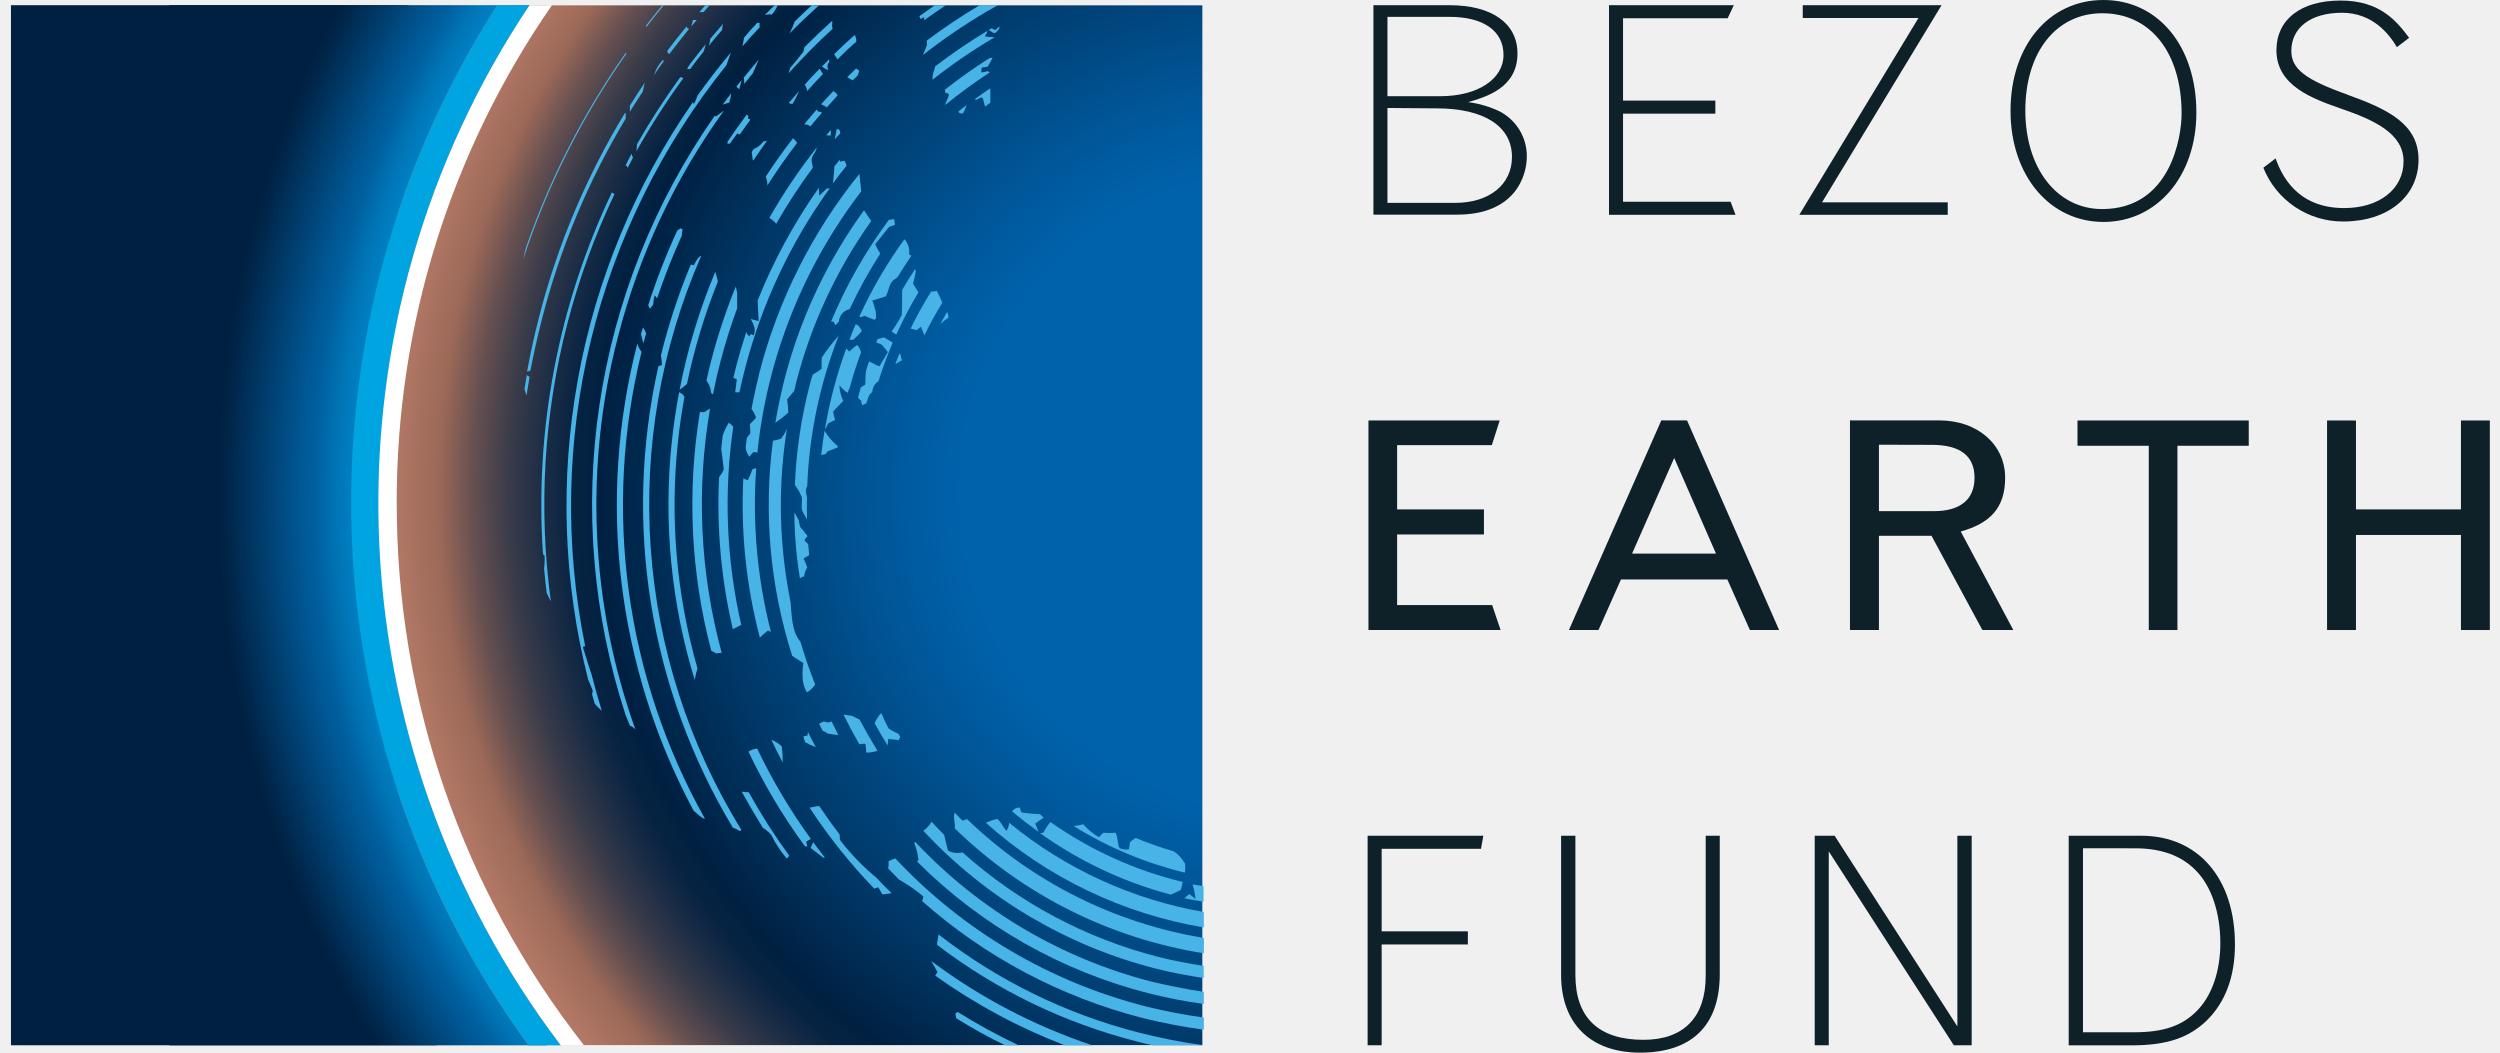
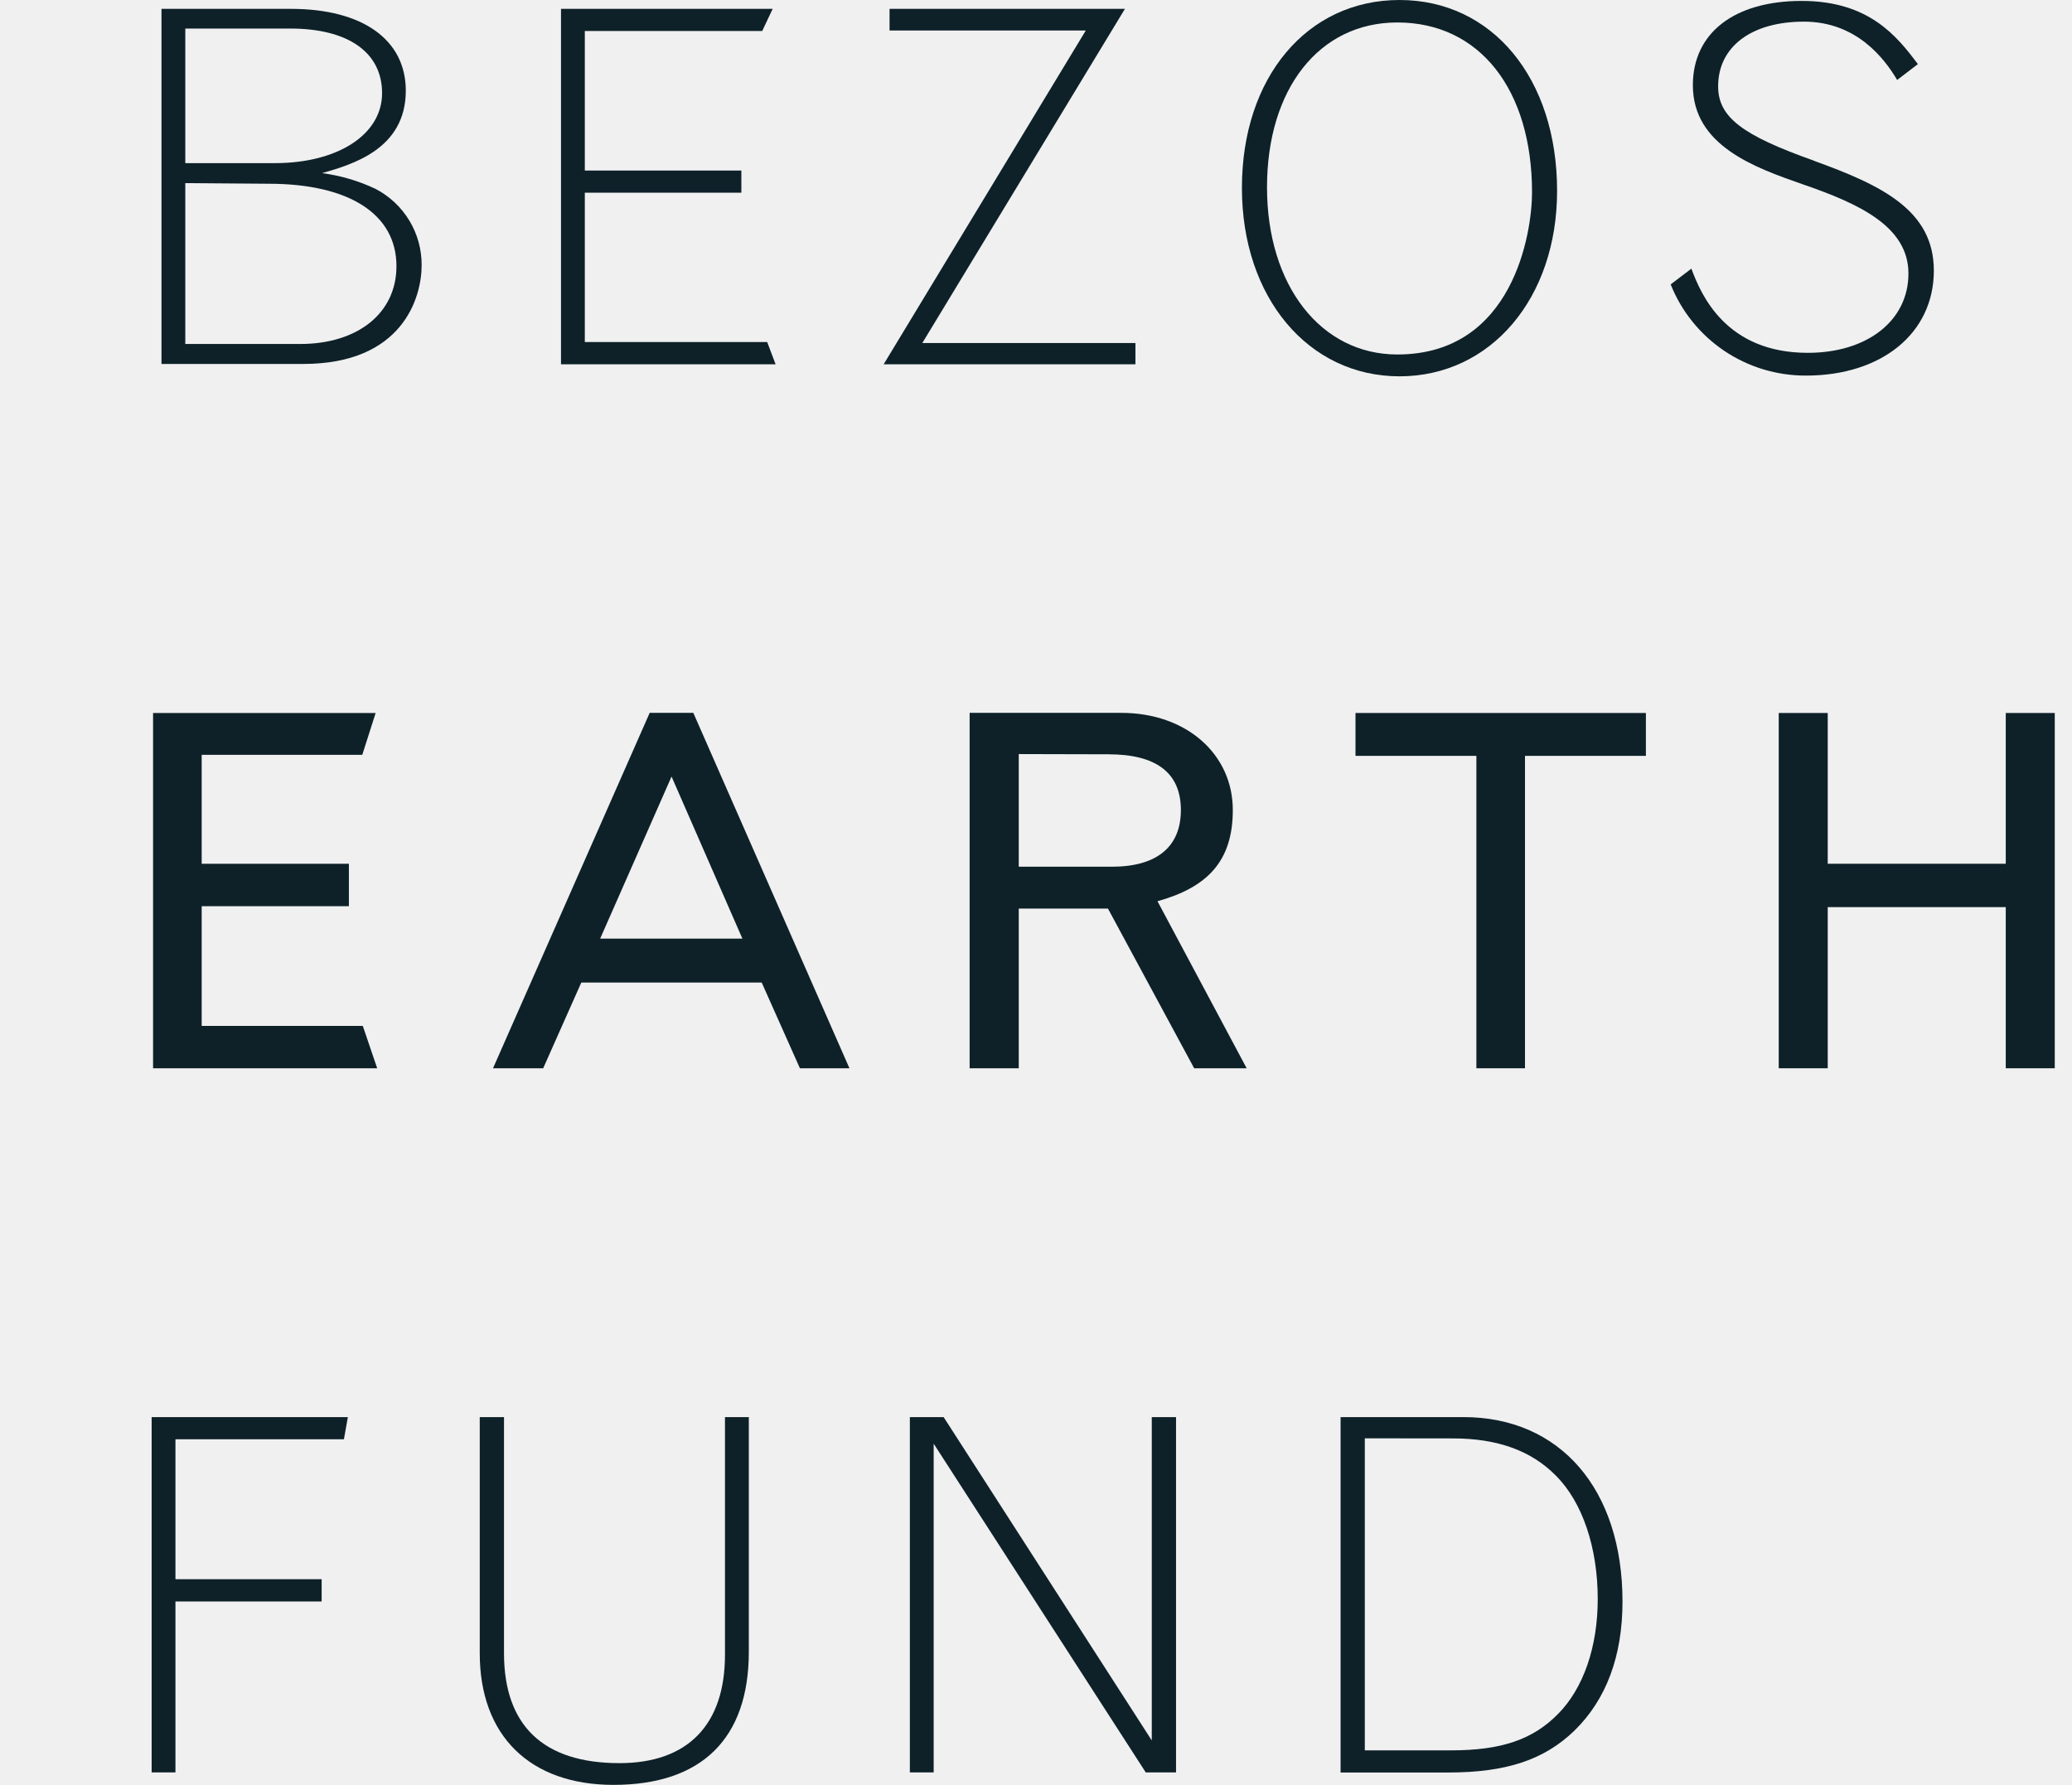
- <svg xmlns="http://www.w3.org/2000/svg" width="133" height="56" viewBox="0 0 133 56" fill="none">
+ <svg xmlns="http://www.w3.org/2000/svg" width="65" height="56" viewBox="68 0 65 56" fill="none">
  <g clip-path="url(#clip0_985_4468)">
    <path d="M23.232 55.609H0.583V0.275H21.71C21.71 0.275 14.885 10.601 14.885 28.079C14.885 44.668 23.215 55.596 23.215 55.596" fill="#002041" />
    <path d="M29.076 0.275H9.011V55.612H29.076V0.275Z" fill="url(#paint0_radial_985_4468)" />
    <mask id="mask0_985_4468" style="mask-type:alpha" maskUnits="userSpaceOnUse" x="18" y="0" width="46" height="56">
      <path fill-rule="evenodd" clip-rule="evenodd" d="M63.965 0.275H26.456C21.108 8.596 18.407 18.327 18.703 28.198C18.999 38.07 22.28 47.623 28.117 55.612H63.965V0.275Z" fill="#00A4E1" />
    </mask>
    <g mask="url(#mask0_985_4468)">
      <path d="M64.043 0.275H21.106V55.612H64.043V0.275Z" fill="url(#paint1_radial_985_4468)" />
    </g>
    <path d="M62.818 47.339C62.863 47.202 62.896 47.061 62.918 46.918C60.391 46.309 58.002 45.227 55.881 43.73C55.739 43.902 55.617 44.088 55.517 44.287C55.46 44.311 55.4 44.325 55.338 44.329C57.435 45.825 59.788 46.931 62.281 47.594C62.465 47.519 62.644 47.434 62.818 47.339Z" fill="#47B3E6" />
    <path d="M55.075 43.815C55.26 43.685 55.445 43.54 55.52 43.491C55.478 43.459 55.361 43.346 55.322 43.313C55.185 43.297 54.958 43.313 54.347 43.223C54.314 43.145 54.272 43.039 54.243 42.958C54.164 42.955 54.087 42.973 54.017 43.01C53.948 43.047 53.89 43.101 53.849 43.168C54.304 43.556 54.773 43.911 55.254 44.258C55.211 44.151 55.172 44.073 55.081 43.824" fill="#47B3E6" />
    <path d="M47.911 18.878C47.911 18.855 47.862 18.82 47.853 18.803C47.775 18.991 47.7 19.182 47.628 19.372C47.804 19.263 47.98 19.166 47.983 19.162C47.949 19.07 47.925 18.975 47.911 18.878Z" fill="#47B3E6" />
    <path d="M49.533 15.516C49.136 16.151 48.773 16.805 48.444 17.478L48.769 17.562C48.89 17.459 48.961 17.407 48.997 17.381C49.055 17.539 49.12 17.688 49.176 17.84C49.464 17.25 49.782 16.671 50.131 16.104C50.021 15.832 49.949 15.697 49.842 15.48L49.536 15.516" fill="#47B3E6" />
    <path d="M43.995 24.061L44.011 24.019L44.567 23.799V23.737C44.287 23.504 44.05 23.226 43.865 22.913C43.793 23.343 43.738 23.776 43.689 24.206C43.797 24.167 43.946 24.206 43.985 24.054" fill="#47B3E6" />
    <path d="M53.544 44.206C53.326 43.954 53.294 43.773 53.05 43.559C52.844 43.612 52.642 43.684 52.449 43.773C55.704 46.685 59.725 48.616 64.043 49.34V48.519C60.237 47.856 56.669 46.22 53.69 43.773C53.675 43.926 53.626 44.075 53.544 44.206Z" fill="#47B3E6" />
    <path d="M63.448 47.048C63.522 47.306 63.573 47.569 63.601 47.837C63.498 47.739 63.39 47.648 63.276 47.565C63.156 47.659 63.146 47.662 63.003 47.785C63.312 47.856 63.715 47.914 64.03 47.969V47.145C63.861 47.112 63.604 47.083 63.435 47.048" fill="#47B3E6" />
    <path d="M45.08 20.909C45.122 20.805 45.171 20.702 45.194 20.66C45.369 20.013 45.578 19.366 45.808 18.749C45.778 18.597 45.702 18.459 45.59 18.351C45.512 18.409 45.266 18.623 45.181 18.7C45.131 18.644 45.078 18.59 45.022 18.539C44.509 19.937 44.129 21.38 43.884 22.848C43.975 22.696 43.988 22.68 44.063 22.525C44.112 22.489 44.251 22.428 44.424 22.344C44.391 22.202 44.352 22.069 44.32 21.898C44.368 21.82 44.706 21.5 44.859 21.329C44.737 21.066 44.667 20.781 44.654 20.491C44.776 20.646 44.919 20.782 45.08 20.896" fill="#47B3E6" />
    <path d="M42.961 28.519C42.857 28.383 42.753 28.241 42.574 28.037C42.537 27.921 42.51 27.802 42.493 27.681C42.423 27.538 42.345 27.399 42.259 27.264C42.266 28.441 42.366 29.615 42.558 30.776C42.619 30.716 42.698 30.678 42.782 30.666C42.795 30.495 42.852 30.331 42.948 30.19C42.893 30.031 42.828 29.876 42.753 29.725C42.786 29.667 43.007 29.573 43.052 29.537C43.029 29.337 43.01 29.14 42.994 28.939C42.915 28.885 42.849 28.816 42.799 28.735C42.846 28.658 42.9 28.586 42.961 28.519Z" fill="#47B3E6" />
    <path d="M46.026 20.468C45.944 20.512 45.866 20.561 45.792 20.617C45.743 20.795 45.691 20.973 45.646 21.151C45.686 21.217 45.745 21.269 45.815 21.303C45.813 21.39 45.832 21.476 45.87 21.555L46.085 21.461C46.169 21.235 46.208 20.973 46.41 20.863C46.409 20.747 46.438 20.632 46.495 20.531C46.552 20.429 46.635 20.344 46.735 20.284C46.952 19.59 47.204 18.905 47.492 18.228C47.492 18.228 47.203 18.044 47.034 17.953C46.916 17.976 46.8 18.006 46.686 18.044C46.663 18.102 46.637 18.16 46.615 18.215L46.91 18.338C46.998 18.432 47.027 18.474 47.235 18.729C47.235 18.729 46.933 19.24 46.79 19.482C46.774 19.482 46.637 19.437 46.52 19.369C46.428 19.315 46.333 19.268 46.234 19.227C46.173 19.395 46.124 19.55 46.069 19.735C46.036 19.977 46.046 20.323 46.029 20.468" fill="#47B3E6" />
    <path d="M47.973 16.764C47.815 17.064 47.636 17.352 47.437 17.627C47.506 17.701 47.592 17.757 47.687 17.792C48.035 17.023 48.426 16.275 48.86 15.551C48.643 15.202 48.604 15.15 48.574 15.089C48.642 14.867 48.691 14.64 48.721 14.41C48.715 14.378 48.699 14.349 48.675 14.326C48.435 14.685 48.21 15.053 47.996 15.422C47.996 15.441 47.996 16.45 47.973 16.764Z" fill="#47B3E6" />
    <path d="M45.844 17.607C45.844 17.607 45.721 17.284 45.519 17.252C45.402 17.526 45.285 17.801 45.194 18.079C45.243 18.079 45.363 18.079 45.386 18.079C45.554 17.939 45.708 17.783 45.847 17.614" fill="#47B3E6" />
    <path d="M45.786 16.873L46.004 16.802C46.175 16.882 46.351 16.953 46.53 17.016C46.55 16.98 46.576 16.948 46.608 16.922C46.608 16.776 46.608 16.683 46.589 16.573C46.569 16.463 46.459 16.107 46.407 15.991C46.647 15.916 46.819 15.871 47.128 15.764C47.307 15.441 47.271 15.021 47.658 14.82C47.701 14.795 47.738 14.759 47.765 14.717C47.993 14.342 48.233 13.97 48.483 13.608L48.36 13.527C48.382 13.384 48.371 13.239 48.329 13.1C48.287 12.962 48.214 12.835 48.116 12.729C47.182 14.013 46.38 15.388 45.721 16.831C45.721 16.847 45.75 16.847 45.786 16.873Z" fill="#47B3E6" />
    <path d="M63.019 45.91C62.879 45.659 62.681 45.446 62.44 45.289C61.753 45.089 61.077 44.851 60.416 44.578C60.302 44.655 60.194 44.736 60.117 44.801C60.087 44.982 60.09 45.056 60.055 45.195C59.885 45.205 59.714 45.18 59.554 45.121C59.44 44.859 59.476 44.523 59.346 44.303C59.13 44.322 58.912 44.322 58.696 44.303L58.459 44.539C58.148 44.355 57.868 44.124 57.63 43.853C57.462 43.896 57.292 43.928 57.12 43.947C58.946 45.082 60.943 45.918 63.035 46.424C63.066 46.246 63.066 46.065 63.035 45.887" fill="#47B3E6" />
    <path d="M50.459 16.822C50.443 16.742 50.421 16.663 50.395 16.586C50.268 16.796 50.148 17.009 50.031 17.232C50.427 16.877 50.469 16.951 50.459 16.831" fill="#47B3E6" />
    <path d="M41.034 39.353C41.225 39.764 41.43 40.168 41.642 40.569C41.645 40.28 41.627 39.992 41.59 39.706C41.428 39.555 41.239 39.435 41.034 39.353Z" fill="#47B3E6" />
    <path d="M43.12 45.108C43.322 45.273 43.445 45.353 43.796 45.625H43.888C43.676 45.357 43.465 45.085 43.263 44.807L43.12 45.114" fill="#47B3E6" />
    <path d="M44.589 17.892C44.271 18.25 43.978 18.63 43.715 19.03C43.703 19.223 43.703 19.416 43.715 19.609C43.605 19.709 43.39 19.835 43.231 19.932C43.179 20.116 43.12 20.301 43.075 20.488C42.623 22.226 42.359 24.007 42.288 25.8C42.43 25.992 42.55 26.199 42.646 26.418C42.711 26.68 42.59 26.951 42.698 27.21C42.768 27.357 42.846 27.5 42.932 27.64C42.932 27.248 42.916 26.854 42.932 26.46C42.929 26.418 42.921 26.376 42.906 26.337C42.88 26.24 42.87 26.139 42.877 26.039C42.892 25.977 42.914 25.918 42.945 25.861C43.048 23.127 43.612 20.429 44.612 17.879" fill="#47B3E6" />
    <path d="M44.684 44.697C44.684 44.697 44.684 44.487 44.664 44.393C44.289 43.902 43.932 43.401 43.591 42.89C43.553 42.887 43.513 42.887 43.474 42.89C43.322 42.922 43.188 42.948 43.068 42.968C44.079 44.507 45.231 45.95 46.51 47.277C46.51 47.261 46.702 47.219 46.712 47.203C46.79 47.332 46.812 47.339 46.946 47.581C47.037 47.581 47.271 47.542 47.433 47.516C47.16 47.251 46.894 46.98 46.634 46.702C45.908 46.106 45.254 45.429 44.684 44.684" fill="#47B3E6" />
    <path d="M44.19 6.925C44.115 7.016 44.033 7.103 43.959 7.194C44.038 7.206 44.119 7.211 44.199 7.21C44.207 7.115 44.207 7.02 44.199 6.925" fill="#47B3E6" />
    <path d="M52.758 1.503L52.579 1.61C52.663 1.61 52.81 1.752 52.904 1.768C52.936 1.768 53.229 1.542 53.167 1.406C53.089 1.477 53.063 1.51 52.969 1.597C52.892 1.582 52.82 1.55 52.758 1.503Z" fill="#47B3E6" />
    <path d="M43.14 44.633C42.042 43.12 41.086 41.511 40.283 39.825C40.116 39.837 39.956 39.893 39.818 39.987C40.227 40.849 40.679 41.697 41.173 42.531C41.684 43.391 42.233 44.216 42.815 45.014L42.948 45.037C42.922 44.895 42.909 44.853 42.893 44.769C42.972 44.718 43.055 44.673 43.14 44.633Z" fill="#47B3E6" />
    <path d="M38.108 34.762C38.203 34.745 38.298 34.733 38.394 34.727C37.241 30.491 37.031 26.055 37.777 21.73C37.63 21.827 37.572 21.866 37.452 21.93C37.38 21.929 37.308 21.922 37.237 21.911C36.54 26.145 36.746 30.477 37.842 34.627C37.931 34.662 38.016 34.708 38.095 34.762" fill="#47B3E6" />
    <path d="M41.294 11.907C41.884 10.874 42.535 9.877 43.244 8.92C43.221 8.807 43.195 8.69 43.179 8.577C43.14 8.293 43.426 8.112 43.449 7.85C42.518 9.033 41.676 10.282 40.929 11.587C41.068 11.679 41.195 11.787 41.306 11.911" fill="#47B3E6" />
    <path d="M39.217 16.366C39.217 16.285 39.217 16.114 39.217 15.635C39.217 15.506 39.171 15.377 39.142 15.247C38.623 16.523 38.188 17.831 37.842 19.163C37.748 19.525 37.663 19.89 37.582 20.252C37.7 20.399 37.78 20.574 37.813 20.76C37.813 20.876 37.842 20.963 37.933 20.967C38.043 20.404 38.17 19.845 38.316 19.282C38.573 18.29 38.879 17.317 39.227 16.372" fill="#47B3E6" />
    <path d="M42.919 36.834C43.102 36.735 43.256 36.59 43.367 36.414C43.072 35.674 42.812 34.917 42.587 34.151C42.207 33.708 42.132 33.123 42.061 32.053C42.031 31.911 41.973 31.59 41.921 31.293C41.436 28.494 41.416 25.634 41.862 22.829C41.778 23.008 41.676 23.178 41.557 23.336C41.416 23.387 41.27 23.424 41.121 23.446C40.617 27.29 40.967 31.197 42.145 34.892C42.272 34.985 42.47 35.102 42.743 35.276C42.743 35.276 42.545 36.278 42.935 36.834" fill="#47B3E6" />
    <path d="M43.397 39.748C43.254 39.483 43.12 39.214 42.987 38.946C42.987 38.946 42.955 39.108 42.951 39.137L42.747 39.166C42.763 39.276 42.792 39.385 42.834 39.489C42.919 39.538 43.189 39.664 43.397 39.751" fill="#47B3E6" />
    <path d="M46.088 40.038C46.279 40.038 46.468 40.01 46.651 39.954C46.651 39.954 46.651 39.954 46.676 39.935C46.351 39.392 46.026 38.839 45.721 38.273C45.646 38.241 45.497 38.173 45.396 38.115C45.295 38.056 44.996 38.047 44.876 38.021C45.14 38.558 45.421 39.083 45.718 39.596C45.824 39.568 45.934 39.56 46.043 39.573C46.065 39.68 46.062 39.78 46.085 40.038" fill="#47B3E6" />
    <path d="M48.688 44.784C48.672 44.807 48.659 44.827 48.639 44.849C48.753 45.139 48.828 45.442 48.864 45.751C48.834 45.775 48.808 45.802 48.786 45.832C52.19 49.238 56.458 51.664 61.137 52.851C62.095 53.09 63.065 53.278 64.043 53.413V52.767C63.159 52.634 62.184 52.444 61.299 52.233C56.467 50.999 52.091 48.414 48.688 44.784Z" fill="#47B3E6" />
    <path d="M51.217 45.341C50.953 45.414 50.67 45.38 50.43 45.247L50.229 44.413C50.001 44.186 49.777 43.954 49.559 43.714C49.453 43.907 49.303 44.072 49.12 44.196C52.443 47.77 56.732 50.315 61.472 51.526C62.297 51.739 63.211 51.904 64.036 52.033V51.386C63.266 51.267 62.411 51.108 61.634 50.911C57.76 49.92 54.184 48.013 51.21 45.35" fill="#47B3E6" />
    <path d="M51.051 6.017L51.204 6.046C51.353 5.897 51.334 5.742 51.444 5.58C51.292 5.693 51.142 5.803 50.993 5.923C50.996 5.942 51.002 5.96 51.012 5.976C51.022 5.992 51.036 6.006 51.051 6.017Z" fill="#47B3E6" />
    <path d="M47.635 45.667C47.512 45.707 47.391 45.755 47.274 45.809C47.274 45.952 47.274 46.104 47.255 46.21C47.443 46.408 47.635 46.605 47.827 46.795C48.286 47.055 48.722 47.356 49.127 47.694C49.127 47.717 49.065 47.924 49.059 47.94C52.417 50.914 56.441 53.047 60.796 54.16C61.867 54.426 62.952 54.633 64.046 54.781V54.135C63.008 53.993 61.978 53.795 60.961 53.543C55.853 52.242 51.227 49.51 47.635 45.67" fill="#47B3E6" />
    <path d="M51.981 5.289C52.273 5.131 52.273 5.131 52.348 5.458C52.364 5.529 52.384 5.6 52.403 5.671L52.686 5.464V4.695C52.41 4.882 52.133 5.073 51.864 5.27C51.878 5.287 51.897 5.3 51.919 5.304C51.941 5.309 51.964 5.306 51.984 5.296" fill="#47B3E6" />
    <path d="M52.813 3.078C52.752 3.074 52.69 3.081 52.631 3.097C51.818 3.615 51.031 4.172 50.268 4.769C50.279 4.824 50.286 4.88 50.291 4.937C50.534 4.989 50.534 4.989 50.326 5.448C50.306 5.492 50.291 5.539 50.284 5.587C51.045 4.965 51.84 4.384 52.663 3.847L52.54 3.786C52.434 3.819 52.325 3.842 52.215 3.854C52.197 3.765 52.206 3.672 52.241 3.589C52.299 3.589 52.432 3.569 52.543 3.55C52.639 3.398 52.726 3.24 52.803 3.078" fill="#47B3E6" />
    <path d="M40.995 0.753C41.003 0.771 41.01 0.789 41.014 0.808L41.138 0.689C41.23 0.558 41.31 0.419 41.378 0.275H41.212C41.037 0.449 40.858 0.621 40.686 0.799C40.793 0.775 40.901 0.76 41.011 0.753" fill="#47B3E6" />
    <path d="M34.49 16.24C34.51 16.305 34.539 16.367 34.575 16.424C34.62 16.356 34.666 16.327 34.751 16.201C34.758 16.037 34.783 15.875 34.825 15.716C34.881 15.758 34.926 15.814 34.955 15.878C35.337 14.741 35.777 13.623 36.275 12.531C36.269 12.422 36.285 12.312 36.321 12.208L36.194 12.144C36.146 12.191 36.091 12.231 36.031 12.263C35.438 13.551 34.923 14.874 34.49 16.224" fill="#47B3E6" />
    <path d="M43.195 0.275C42.886 0.559 42.578 0.85 42.279 1.145C42.203 1.365 42.11 1.579 41.999 1.785C42.503 1.267 43.029 0.773 43.566 0.288L43.195 0.275Z" fill="#47B3E6" />
    <path d="M33.288 6.311C33.288 6.262 33.288 6.23 33.288 6.146C33.288 6.062 33.288 6.039 33.259 5.988C31.21 9.356 29.671 13.005 28.689 16.818C28.435 17.797 28.219 18.78 28.039 19.767C28.102 19.763 28.164 19.743 28.218 19.709C28.404 18.752 28.619 17.803 28.861 16.864C29.82 13.153 31.311 9.599 33.288 6.311Z" fill="#47B3E6" />
    <path d="M33.853 8.054C34.61 6.704 35.446 5.401 36.359 4.151C36.305 4.129 36.246 4.114 36.187 4.109C35.356 5.252 34.589 6.439 33.889 7.666C33.889 7.776 33.87 7.908 33.853 8.057" fill="#47B3E6" />
    <path d="M50.827 53.918C50.837 54.004 50.852 54.089 50.872 54.173C51.714 54.697 52.581 55.178 53.473 55.612H54.194C53.077 55.082 51.992 54.489 50.944 53.834L50.827 53.918Z" fill="#47B3E6" />
    <path d="M45.555 2.221C45.565 2.095 45.535 1.968 45.47 1.859C45.1 2.183 44.733 2.532 44.375 2.884L44.554 3.159C44.879 2.836 45.204 2.512 45.555 2.221Z" fill="#47B3E6" />
    <path d="M33.288 2.809C31.028 6.015 29.235 9.522 27.961 13.226C27.915 13.43 27.866 13.63 27.824 13.834C29.104 9.925 30.958 6.227 33.327 2.858C33.316 2.839 33.303 2.822 33.288 2.806" fill="#47B3E6" />
    <path d="M41.242 22.499C41.483 22.331 41.715 22.149 41.937 21.956C41.931 21.72 41.911 21.485 41.875 21.251C42.038 21.067 42.155 20.902 42.252 20.795C42.291 20.637 42.324 20.472 42.363 20.323C43.156 17.249 44.507 14.345 46.351 11.756L45.964 11.187C44.005 13.89 42.572 16.934 41.739 20.162C41.542 20.938 41.378 21.717 41.248 22.499" fill="#47B3E6" />
    <path d="M40.179 20.786C40.049 21.39 40.007 21.613 39.98 21.756C40.089 21.893 40.169 22.05 40.218 22.218C40.218 22.25 39.964 22.493 39.893 22.564C39.919 22.832 39.912 22.855 39.919 23.039C39.87 23.129 39.808 23.211 39.733 23.282C39.708 23.463 39.688 23.64 39.669 23.821C39.689 23.997 39.758 24.163 39.87 24.3C39.93 24.214 39.998 24.133 40.072 24.058C40.15 24.032 40.221 24.08 40.292 24.08C40.813 19.029 42.725 14.218 45.818 10.178L45.727 9.305L45.708 9.263C43.203 12.37 41.393 15.973 40.4 19.832C40.319 20.155 40.244 20.479 40.172 20.802" fill="#47B3E6" />
    <path d="M40.429 33.918C40.563 33.787 40.704 33.663 40.852 33.546C40.91 33.567 40.966 33.596 41.017 33.63C40.285 30.782 40.02 27.834 40.231 24.901C40.199 24.927 40.055 24.943 40.026 24.969C39.959 25.168 39.877 25.363 39.782 25.551C39.7 25.522 39.621 25.487 39.545 25.444C39.401 28.297 39.697 31.155 40.423 33.918" fill="#47B3E6" />
    <path d="M44.014 39.02C44.209 39.058 44.405 39.086 44.602 39.104C44.479 38.868 44.362 38.625 44.242 38.386C44.178 38.408 44.113 38.426 44.047 38.441C43.962 38.412 43.923 38.406 43.822 38.38C43.722 38.428 43.585 38.502 43.575 38.502C43.637 38.629 43.699 38.755 43.764 38.881C43.858 38.906 43.944 38.953 44.014 39.02Z" fill="#47B3E6" />
    <path d="M44.343 17.106C44.368 17.126 44.368 17.158 44.43 17.3C44.504 17.245 44.571 17.181 44.629 17.11C44.638 16.951 44.7 16.801 44.804 16.68C44.908 16.56 45.048 16.477 45.204 16.444C45.677 15.425 46.22 14.44 46.829 13.495C46.727 13.335 46.638 13.168 46.562 12.994C46.868 12.603 47.19 12.195 47.291 12.076C47.443 12.017 47.528 11.992 47.615 11.956C47.615 11.956 47.583 11.81 47.57 11.655C47.476 11.676 47.38 11.691 47.284 11.701C46.041 13.373 45.01 15.19 44.212 17.113H44.359" fill="#47B3E6" />
    <path d="M51.204 43.659C50.814 43.249 50.934 43.375 50.791 43.232C50.687 43.498 50.84 43.795 50.791 44.066C54.41 47.598 59.043 49.922 64.049 50.717V49.899C59.299 49.118 54.903 46.913 51.448 43.578C51.418 43.578 51.233 43.646 51.21 43.659" fill="#47B3E6" />
    <path d="M47.261 39.308C47.479 39.327 47.612 39.36 47.814 39.373C47.843 39.316 47.869 39.258 47.892 39.198L47.794 39.036C47.617 38.959 47.445 38.868 47.281 38.765C47.132 38.495 47 38.216 46.884 37.931C46.734 38.09 46.614 38.275 46.53 38.477C46.751 38.878 46.982 39.272 47.225 39.664C47.225 39.544 47.245 39.405 47.261 39.308Z" fill="#47B3E6" />
    <path d="M49.93 49.712C49.901 49.912 49.878 50.035 49.842 50.258C52.999 52.672 56.616 54.422 60.474 55.405C60.757 55.48 61.043 55.547 61.325 55.612H64.043C62.883 55.45 61.732 55.225 60.597 54.936C56.717 53.947 53.084 52.168 49.93 49.712Z" fill="#47B3E6" />
    <path d="M39.012 22.703C38.94 22.624 38.861 22.552 38.775 22.489C38.637 22.7 38.527 22.929 38.45 23.168C38.42 23.404 38.394 23.644 38.368 23.88C38.427 24.245 38.43 24.336 38.502 24.982C38.438 25.127 38.355 25.263 38.255 25.386C38.122 28.101 38.368 30.821 38.986 33.469C39.139 33.4 39.289 33.324 39.434 33.239C38.64 29.779 38.497 26.202 39.012 22.69" fill="#47B3E6" />
    <path d="M49.55 51.147C49.628 51.28 49.816 51.593 49.875 51.713C49.816 51.797 49.816 51.816 49.751 51.904C51.883 53.426 54.201 54.672 56.648 55.612H58.114C55.044 54.586 52.158 53.077 49.566 51.144" fill="#47B3E6" />
    <path d="M52.397 1.927C52.455 1.837 52.481 1.778 52.501 1.749C52.52 1.72 52.52 1.652 52.524 1.643C51.564 2.219 50.639 2.85 49.751 3.531C49.729 3.641 49.699 3.749 49.66 3.854C49.621 3.98 49.604 4.111 49.608 4.242C50.659 3.415 51.764 2.659 52.917 1.979C52.732 1.95 52.559 1.979 52.397 1.93" fill="#47B3E6" />
    <path d="M44.316 9.754C44.55 9.431 44.791 9.124 45.038 8.813C45.01 8.724 44.974 8.637 44.931 8.555L44.69 8.597C44.682 8.564 44.675 8.53 44.671 8.497L44.388 8.855C44.388 9.004 44.362 9.266 44.316 9.754Z" fill="#47B3E6" />
    <path d="M36.548 20.42C36.933 18.56 37.483 16.738 38.193 14.976C38.138 14.74 38.092 14.575 38.053 14.459C37.206 16.483 36.57 18.589 36.155 20.744C36.269 20.637 36.48 20.501 36.548 20.42Z" fill="#47B3E6" />
    <path d="M44.583 6.851L44.511 6.883C44.511 6.883 44.46 7.126 44.404 7.42C44.499 7.307 44.602 7.197 44.7 7.097C44.707 7.05 44.7 7.002 44.679 6.96C44.658 6.918 44.624 6.883 44.583 6.861" fill="#47B3E6" />
    <path d="M39.34 20.86C39.429 20.446 39.527 20.032 39.633 19.618C40.527 16.171 42.054 12.917 44.138 10.022H43.992C43.862 10.155 43.715 10.281 43.582 10.407C43.582 10.236 43.563 10.155 43.563 9.987C42.249 11.85 41.158 13.86 40.312 15.975C40.312 16.375 40.338 16.547 40.361 17.08C40.251 17.058 40.13 17.019 39.942 16.967C40.075 17.242 40.241 17.507 40.091 17.843L39.952 17.769L39.857 17.895C39.789 17.831 39.736 17.752 39.701 17.665C39.503 18.267 39.324 18.875 39.162 19.495C39.11 19.696 39.061 19.896 39.015 20.097C39.078 20.121 39.139 20.15 39.197 20.184C39.178 20.413 39.126 20.74 39.11 20.869C39.188 20.876 39.266 20.876 39.344 20.869" fill="#47B3E6" />
    <path d="M40.41 1.439C40.41 1.361 40.41 1.284 40.41 1.216H40.283C40.036 1.474 39.804 1.734 39.587 1.995C39.555 2.15 39.526 2.318 39.499 2.464C39.801 2.117 40.109 1.775 40.426 1.439" fill="#47B3E6" />
    <path d="M35.609 2.871C35.953 2.431 36.304 1.969 36.662 1.532C36.618 1.52 36.576 1.5 36.538 1.474C36.535 1.446 36.535 1.418 36.538 1.39C36.184 1.82 35.836 2.253 35.502 2.7C35.503 2.744 35.513 2.788 35.531 2.829C35.557 2.835 35.58 2.85 35.596 2.871" fill="#47B3E6" />
    <path d="M35.319 3.253L35.271 3.181C35.049 3.408 34.887 3.686 34.799 3.99C34.972 3.744 35.124 3.495 35.319 3.253Z" fill="#47B3E6" />
    <path d="M34.195 4.876C34.23 4.707 34.269 4.552 34.302 4.394C34.029 4.799 33.764 5.207 33.509 5.619C33.509 5.7 33.509 5.858 33.509 5.942C33.733 5.577 33.967 5.218 34.204 4.863" fill="#47B3E6" />
    <path d="M36.743 1.439L37.068 1.067C37 1.06 36.932 1.06 36.864 1.067C36.844 1.171 36.766 1.429 36.756 1.452" fill="#47B3E6" />
    <path d="M34.386 1.442C34.689 1.048 35.001 0.66 35.316 0.275H35.232C34.942 0.631 34.653 0.989 34.373 1.355C34.373 1.39 34.373 1.406 34.373 1.442" fill="#47B3E6" />
    <path d="M42.48 4.876C42.305 5.073 42.136 5.273 41.967 5.474C41.981 5.49 41.998 5.503 42.018 5.511C42.038 5.519 42.059 5.523 42.08 5.522C42.111 5.524 42.141 5.524 42.171 5.522C42.291 5.313 42.4 5.097 42.496 4.876" fill="#47B3E6" />
    <path d="M40.254 7.853C40.197 7.876 40.142 7.904 40.091 7.937L39.99 8.083C39.99 8.083 40.016 8.312 40.049 8.529C40.049 8.529 40.072 8.529 40.081 8.529C40.32 8.177 40.563 7.828 40.812 7.481C40.749 7.506 40.682 7.521 40.614 7.523C40.52 7.653 40.401 7.763 40.263 7.847L40.254 7.853Z" fill="#47B3E6" />
    <path d="M43.052 4.235L42.805 4.513C42.89 4.572 42.938 4.795 42.938 4.798C42.94 4.815 42.94 4.833 42.938 4.85C43.056 4.717 43.172 4.585 43.293 4.455C43.413 4.326 43.618 4.106 43.784 3.935L43.602 3.657C43.416 3.847 43.234 4.041 43.052 4.235Z" fill="#47B3E6" />
    <path d="M37.283 13.624V13.605C37.136 13.715 37.11 13.731 36.915 14.106C36.861 14.091 36.806 14.08 36.75 14.074C36.099 15.64 35.569 17.254 35.163 18.901C35.19 19.073 35.207 19.247 35.215 19.421C35.154 19.445 35.091 19.465 35.027 19.483C33.137 27.869 34.555 36.657 38.989 44.034C39.123 44.077 39.249 44.138 39.366 44.215C39.39 44.193 39.415 44.173 39.441 44.154C36.645 39.611 34.99 34.464 34.618 29.15C34.245 23.835 35.164 18.51 37.299 13.624" fill="#47B3E6" />
    <path d="M44.112 3.275C44.115 3.233 44.115 3.191 44.112 3.149L43.728 3.537C43.825 3.619 43.935 3.685 44.053 3.734C44.037 3.566 44.008 3.553 44.024 3.472C44.04 3.391 44.092 3.336 44.128 3.275" fill="#47B3E6" />
    <path d="M34.13 18.723C34.063 18.633 34.005 18.537 33.958 18.435C33.937 18.379 33.92 18.322 33.909 18.264C31.748 26.63 32.813 35.498 36.896 43.123C37.28 43.469 37.4 43.556 37.504 43.559C33.267 36.001 32.062 27.128 34.13 18.723Z" fill="#47B3E6" />
    <path d="M37.413 0.66C37.527 0.53 37.64 0.401 37.757 0.275H37.53C37.419 0.398 37.302 0.521 37.205 0.647H37.423" fill="#47B3E6" />
    <path d="M40.741 9.405C40.801 9.552 40.829 9.709 40.822 9.867C41.317 9.096 41.844 8.341 42.405 7.604C42.379 7.523 42.194 7.375 42.191 7.352C41.677 8.016 41.193 8.697 40.738 9.395" fill="#47B3E6" />
    <path d="M43.107 6.732C43.309 6.489 43.51 6.247 43.718 6.011L43.692 5.969C43.673 5.943 43.618 5.943 43.582 5.949C43.562 5.944 43.542 5.938 43.523 5.93C43.495 5.899 43.469 5.867 43.445 5.833C43.218 6.091 42.997 6.353 42.779 6.618C42.903 6.618 43.036 6.635 43.104 6.732" fill="#47B3E6" />
    <path d="M43.982 5.719C44.17 5.509 44.365 5.299 44.56 5.073C44.56 5.073 44.544 5.044 44.534 5.024C44.482 4.95 44.413 4.889 44.333 4.846C44.115 5.076 43.9 5.309 43.683 5.542C43.783 5.59 43.881 5.644 43.975 5.703" fill="#47B3E6" />
    <path d="M45.074 4.103C45.163 4.172 45.261 4.228 45.366 4.271L45.63 4.015C45.63 3.983 45.717 3.77 45.717 3.766C45.662 3.705 45.623 3.721 45.551 3.64C45.392 3.796 45.227 3.948 45.074 4.103Z" fill="#47B3E6" />
    <path d="M35.732 23.573C35.292 27.815 35.709 32.102 36.961 36.181C36.99 35.971 37.039 35.763 37.107 35.561C35.994 31.676 35.638 27.616 36.057 23.598C36.142 22.762 36.261 21.932 36.415 21.109C36.351 20.998 36.25 20.912 36.129 20.866C35.963 21.756 35.827 22.658 35.732 23.566" fill="#47B3E6" />
    <path d="M39.451 42.104C39.808 42.751 40.186 43.398 40.585 44.044C40.756 44.144 40.908 44.273 41.034 44.426C41.253 44.875 41.529 45.294 41.856 45.673C41.916 45.635 41.96 45.577 41.98 45.509C41.195 44.434 40.478 43.312 39.834 42.15C39.694 42.15 39.568 42.127 39.451 42.114" fill="#47B3E6" />
    <path d="M49.166 0.909C49.169 0.94 49.169 0.971 49.166 1.002C49.166 1.025 49.166 1.057 49.166 1.08C49.55 0.802 49.936 0.534 50.326 0.275H49.738C49.459 0.466 49.182 0.663 48.906 0.863C48.945 0.905 48.935 0.97 48.981 1.009C49.046 0.98 49.104 0.934 49.173 0.909" fill="#47B3E6" />
    <path d="M34.218 17.407C34.173 17.519 34.135 17.633 34.104 17.75C34.104 17.834 34.185 18.102 34.234 18.296C34.233 18.279 34.233 18.262 34.234 18.244C34.279 18.07 34.332 17.902 34.377 17.73C34.327 17.619 34.269 17.511 34.205 17.407" fill="#47B3E6" />
    <path d="M36.727 3.66C36.958 3.336 37.188 3.049 37.429 2.748C37.477 2.617 37.517 2.483 37.549 2.347C37.26 2.7 36.974 3.058 36.698 3.424C36.64 3.5 36.592 3.582 36.555 3.67C36.612 3.676 36.67 3.676 36.727 3.67" fill="#47B3E6" />
    <path d="M38.459 1.274C38.232 1.533 38.008 1.798 37.786 2.063C37.769 2.188 37.743 2.311 37.709 2.432C37.939 2.147 38.173 1.866 38.414 1.591C38.414 1.507 38.44 1.407 38.459 1.29" fill="#47B3E6" />
    <path d="M31.013 34.419C31.084 34.397 31.075 34.384 31.13 34.371C30.035 28.987 30.14 23.429 31.439 18.09C32.737 12.751 35.197 7.76 38.645 3.469C38.719 3.24 38.814 3.017 38.885 2.79C38.261 3.534 37.667 4.3 37.104 5.089C37.057 5.24 36.996 5.386 36.922 5.525C36.922 5.525 36.899 5.509 36.857 5.441C33.786 9.872 31.7 14.904 30.74 20.201C29.78 25.497 29.967 30.937 31.289 36.156C31.387 36.385 31.445 36.502 31.53 36.734C31.53 36.763 31.53 36.844 31.497 36.931L31.643 37.446C31.731 37.546 31.855 37.669 32.017 37.821C31.816 37.174 31.634 36.527 31.471 35.881C31.237 35.205 31.211 35.043 31.013 34.439" fill="#47B3E6" />
    <path d="M40.371 3.162C40.094 3.485 39.828 3.808 39.565 4.132C39.591 4.242 39.599 4.355 39.587 4.468C39.74 4.281 39.889 4.093 40.045 3.905C40.133 3.715 40.247 3.446 40.371 3.162Z" fill="#47B3E6" />
    <path d="M33.383 8.943C33.48 8.758 33.574 8.571 33.675 8.387C33.64 8.321 33.614 8.25 33.6 8.177C33.483 8.387 33.37 8.6 33.275 8.823C33.298 8.819 33.321 8.819 33.344 8.823C33.363 8.878 33.383 8.92 33.399 8.956" fill="#47B3E6" />
    <path d="M30.187 17.203C30.801 14.844 31.636 12.546 32.683 10.343C32.683 10.343 32.683 10.323 32.683 10.32L32.55 10.239C29.698 16.239 28.437 22.864 28.887 29.486C28.916 29.518 28.975 29.547 28.975 29.586C28.975 29.809 28.975 30.029 28.945 30.249C28.985 30.682 29.03 31.112 29.082 31.542L29.306 32.001C28.635 27.058 28.934 22.033 30.187 17.203Z" fill="#47B3E6" />
    <path d="M49.299 2.431C49.254 2.571 49.221 2.629 49.101 2.926C50.172 2.086 51.298 1.318 52.471 0.627C52.679 0.505 52.891 0.385 53.102 0.269H52.127C51.153 0.849 50.21 1.481 49.302 2.16C49.311 2.25 49.311 2.341 49.302 2.431" fill="#47B3E6" />
    <path d="M28.026 19.948C27.98 20.204 27.938 20.456 27.899 20.711C27.918 20.753 27.977 20.954 28.013 21.035C28.061 20.711 28.117 20.369 28.175 20.035C28.144 20.032 28.113 20.021 28.087 20.003C28.061 19.985 28.04 19.96 28.026 19.932" fill="#47B3E6" />
    <path d="M38.901 4.956C38.748 5.157 38.599 5.36 38.45 5.561C38.524 5.535 38.645 5.499 38.8 5.457C38.847 5.293 38.881 5.126 38.901 4.956Z" fill="#47B3E6" />
    <path d="M38.687 7.656L38.836 7.637C38.931 7.491 39.061 7.313 39.22 7.106C39.262 7.116 39.302 7.131 39.34 7.152L39.382 7.122C39.561 6.867 39.737 6.615 39.922 6.366C39.887 6.339 39.846 6.322 39.802 6.317C39.802 6.272 39.802 6.208 39.802 6.159C39.776 6.138 39.754 6.114 39.733 6.088C39.378 6.564 39.036 7.047 38.706 7.536C38.71 7.576 38.71 7.616 38.706 7.656" fill="#47B3E6" />
    <path d="M39.327 4.753C39.327 4.769 39.408 4.429 39.451 4.261C39.356 4.374 39.265 4.491 39.174 4.607C39.226 4.659 39.278 4.711 39.327 4.753Z" fill="#47B3E6" />
    <path d="M42.737 2.755C42.483 3.078 42.272 3.346 42.025 3.625C42.025 3.689 42.025 3.667 41.95 3.903C42.698 3.071 43.482 2.277 44.303 1.523C44.225 1.39 44.303 1.245 44.274 1.106C43.771 1.559 43.281 2.025 42.802 2.506C42.773 2.613 42.766 2.668 42.737 2.745" fill="#47B3E6" />
    <path d="M32.882 17.895C33.989 13.581 35.897 9.511 38.508 5.894C38.372 5.975 38.411 5.972 38.082 6.198L38.03 6.149C34.814 10.742 32.712 16.014 31.89 21.55C31.067 27.087 31.546 32.738 33.288 38.06C33.405 38.331 33.509 38.603 33.509 38.606C33.625 38.647 33.727 38.719 33.805 38.813C31.396 32.09 31.075 24.802 32.882 17.895Z" fill="#47B3E6" />
    <path d="M28.172 0.275H26.456C21.109 8.596 18.407 18.327 18.703 28.198C19 38.07 22.28 47.623 28.117 55.612H29.837C23.831 47.696 20.446 38.12 20.148 28.207C19.849 18.294 22.654 8.534 28.172 0.275Z" fill="#00A4E1" />
    <path d="M21.106 26.734C21.093 17.285 23.973 8.055 29.365 0.275H28.172C22.653 8.534 19.849 18.294 20.148 28.207C20.446 38.12 23.831 47.696 29.836 55.612H31.072C24.597 47.365 21.088 37.198 21.106 26.734Z" fill="white" />
    <path d="M72.802 22.37H79.784L79.365 23.682H74.327V27.1H78.945V28.432H74.327V32.188H79.381L79.833 33.517H72.802V22.37Z" fill="#0E2129" />
    <path d="M88.381 22.366H89.75L94.648 33.517H93.094L91.895 30.827H86.236L85.04 33.517H83.466L88.381 22.366ZM89.067 24.364L86.827 29.45H91.29L89.067 24.364Z" fill="#0E2129" />
    <path d="M98.418 22.366H103.176C105.215 22.366 106.674 23.659 106.674 25.415C106.674 27.032 105.864 27.843 104.311 28.276L107.109 33.517H105.462L102.757 28.506H99.959V33.517H98.418V22.366ZM99.959 23.659V27.193H102.884C104.282 27.193 105.045 26.576 105.045 25.415C105.045 24.254 104.282 23.666 102.771 23.666L99.959 23.659Z" fill="#0E2129" />
    <path d="M110.523 22.37H119.633V23.715H115.84V33.517H114.315V23.715H110.523V22.37Z" fill="#0E2129" />
    <path d="M123.8 22.37H125.337V27.1H130.922V22.37H132.459V33.517H130.922V28.461H125.337V33.517H123.8V22.37Z" fill="#0E2129" />
    <path d="M72.757 44.461H78.913L78.789 45.156H73.504V49.547H78.09V50.245H73.504V55.609H72.757V44.461Z" fill="#0E2129" />
    <path d="M83.05 44.461H83.811V51.871C83.811 54.135 85.04 55.318 87.431 55.318C89.58 55.318 90.743 54.112 90.743 51.917V44.461H91.491V51.823C91.491 54.545 90.016 56 87.246 56C84.621 56 83.05 54.455 83.05 51.871V44.461Z" fill="#0E2129" />
    <path d="M96.543 44.461H97.602L104.132 54.606V44.461H104.893V55.609H103.943L97.29 45.295V55.609H96.543V44.461Z" fill="#0E2129" />
    <path d="M110.055 44.461H113.91C116.942 44.461 118.899 46.724 118.899 50.248C118.899 51.962 118.389 53.323 117.39 54.299C116.445 55.211 115.262 55.612 113.428 55.612H110.055V44.461ZM110.815 45.127V54.917H113.52C115.105 54.917 116.087 54.578 116.88 53.772C117.673 52.967 118.122 51.671 118.122 50.171C118.122 48.554 117.641 47.122 116.802 46.291C116.038 45.518 114.982 45.13 113.581 45.13L110.815 45.127Z" fill="#0E2129" />
    <path d="M73.066 0.278H77.125C79.378 0.278 80.73 1.248 80.73 2.845C80.73 4.685 79.036 5.163 78.104 5.432C78.685 5.508 79.251 5.675 79.781 5.926C80.22 6.155 80.588 6.5 80.843 6.923C81.099 7.347 81.231 7.832 81.227 8.325C81.227 9.347 80.622 11.419 77.512 11.419H73.066V0.278ZM73.813 0.896V5.118H76.625C78.601 5.118 79.986 4.219 79.986 2.923C79.986 1.626 78.897 0.896 77.109 0.896H73.813ZM73.813 5.745V10.792H77.421C79.225 10.792 80.437 9.822 80.437 8.351C80.437 6.712 78.945 5.765 76.426 5.765L73.813 5.745Z" fill="#0E2129" />
    <path d="M85.599 0.278H92.239L91.911 0.973H86.346V5.351H91.257V6.046H86.346V10.731H92.067L92.331 11.429H85.599V0.278Z" fill="#0E2129" />
    <path d="M95.906 0.278H103.29L96.933 10.763H103.619V11.429H95.721L102.062 0.957H95.906V0.278Z" fill="#0E2129" />
    <path d="M106.96 5.891C106.96 2.441 108.995 0 111.903 0C114.813 0 116.847 2.457 116.847 5.988C116.847 9.36 114.764 11.807 111.903 11.807C109.044 11.807 106.96 9.334 106.96 5.9M116.061 6.039C116.061 2.806 114.413 0.705 111.835 0.705C109.378 0.705 107.747 2.793 107.747 5.878C107.747 8.962 109.44 11.122 111.835 11.122C115.473 11.122 116.061 7.3 116.061 6.033" fill="#0E2129" />
    <path d="M124.902 5.04C122.627 4.235 121.899 3.663 121.899 2.706C121.899 1.468 122.942 0.679 124.59 0.679C126.238 0.679 127.116 1.833 127.515 2.509L128.166 2.011C127.515 1.148 126.641 0.029 124.521 0.029C122.403 0.029 121.106 1.035 121.106 2.674C121.106 4.575 123.056 5.26 124.557 5.784C126.3 6.385 127.869 7.097 127.869 8.581C127.869 10.065 126.57 11.07 124.713 11.07C122.165 11.07 121.372 9.279 121.06 8.429L120.41 8.923C120.747 9.769 121.332 10.495 122.088 11.005C122.846 11.516 123.74 11.787 124.655 11.784C127.034 11.784 128.666 10.452 128.666 8.49C128.666 6.602 127.041 5.813 124.889 5.04" fill="#0E2129" />
  </g>
  <defs>
    <radialGradient id="paint0_radial_985_4468" cx="0" cy="0" r="1" gradientUnits="userSpaceOnUse" gradientTransform="translate(67.0666 26.2627) rotate(180) scale(57.2579 56.9538)">
      <stop stop-color="#008ED3" />
      <stop offset="0.79" stop-color="#008ED3" />
      <stop offset="0.82" stop-color="#008BD0" />
      <stop offset="0.84" stop-color="#0082C6" />
      <stop offset="0.86" stop-color="#0074B5" />
      <stop offset="0.88" stop-color="#005F9E" />
      <stop offset="0.89" stop-color="#005997" />
      <stop offset="0.96" stop-color="#00264A" />
      <stop offset="0.97" stop-color="#002041" />
      <stop offset="1" stop-color="#002041" />
    </radialGradient>
    <radialGradient id="paint1_radial_985_4468" cx="0" cy="0" r="1" gradientUnits="userSpaceOnUse" gradientTransform="translate(68.1655 26.146) rotate(180) scale(47.2631 47.0121)">
      <stop stop-color="#0062AB" />
      <stop offset="0.36" stop-color="#0062AB" />
      <stop offset="0.46" stop-color="#005698" />
      <stop offset="0.65" stop-color="#003766" />
      <stop offset="0.77" stop-color="#002041" />
      <stop offset="0.8" stop-color="#072342" />
      <stop offset="0.83" stop-color="#1A2C45" />
      <stop offset="0.87" stop-color="#393B49" />
      <stop offset="0.91" stop-color="#654F50" />
      <stop offset="0.95" stop-color="#9C6958" />
      <stop offset="1" stop-color="#B27865" />
    </radialGradient>
    <clipPath id="clip0_985_4468">
      <rect width="132" height="56" fill="white" transform="translate(0.583252)" />
    </clipPath>
  </defs>
</svg>
